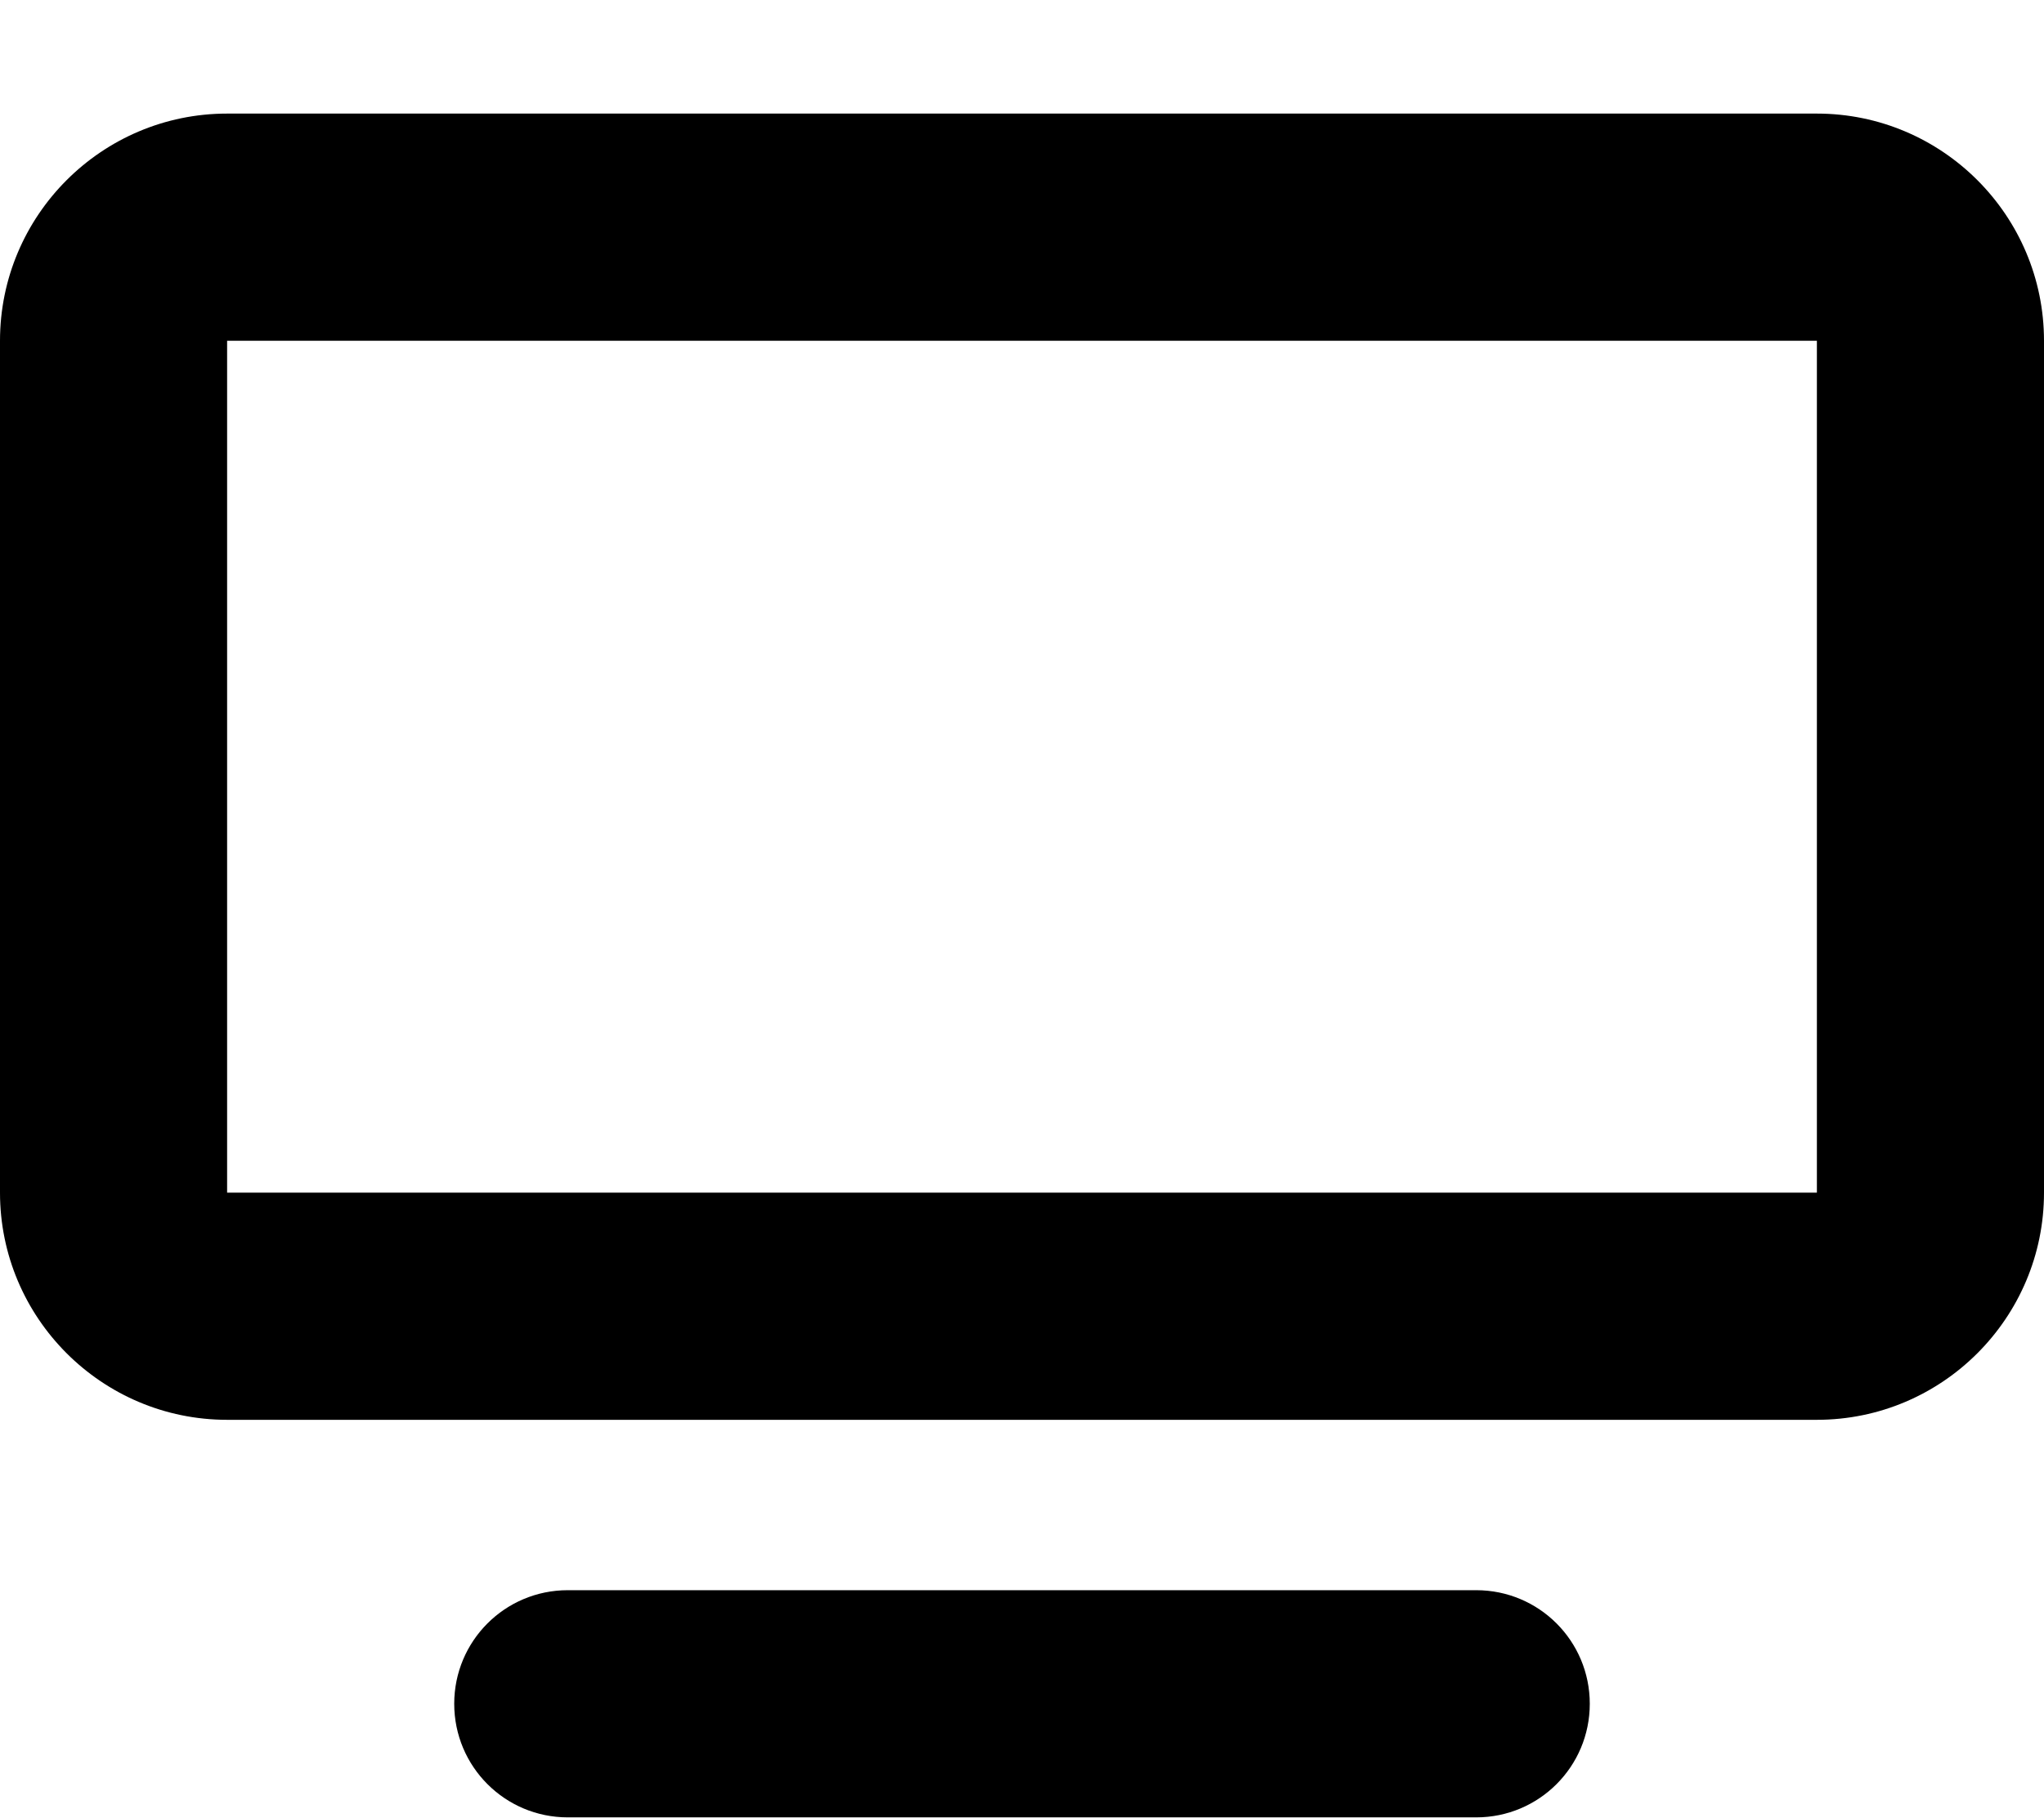
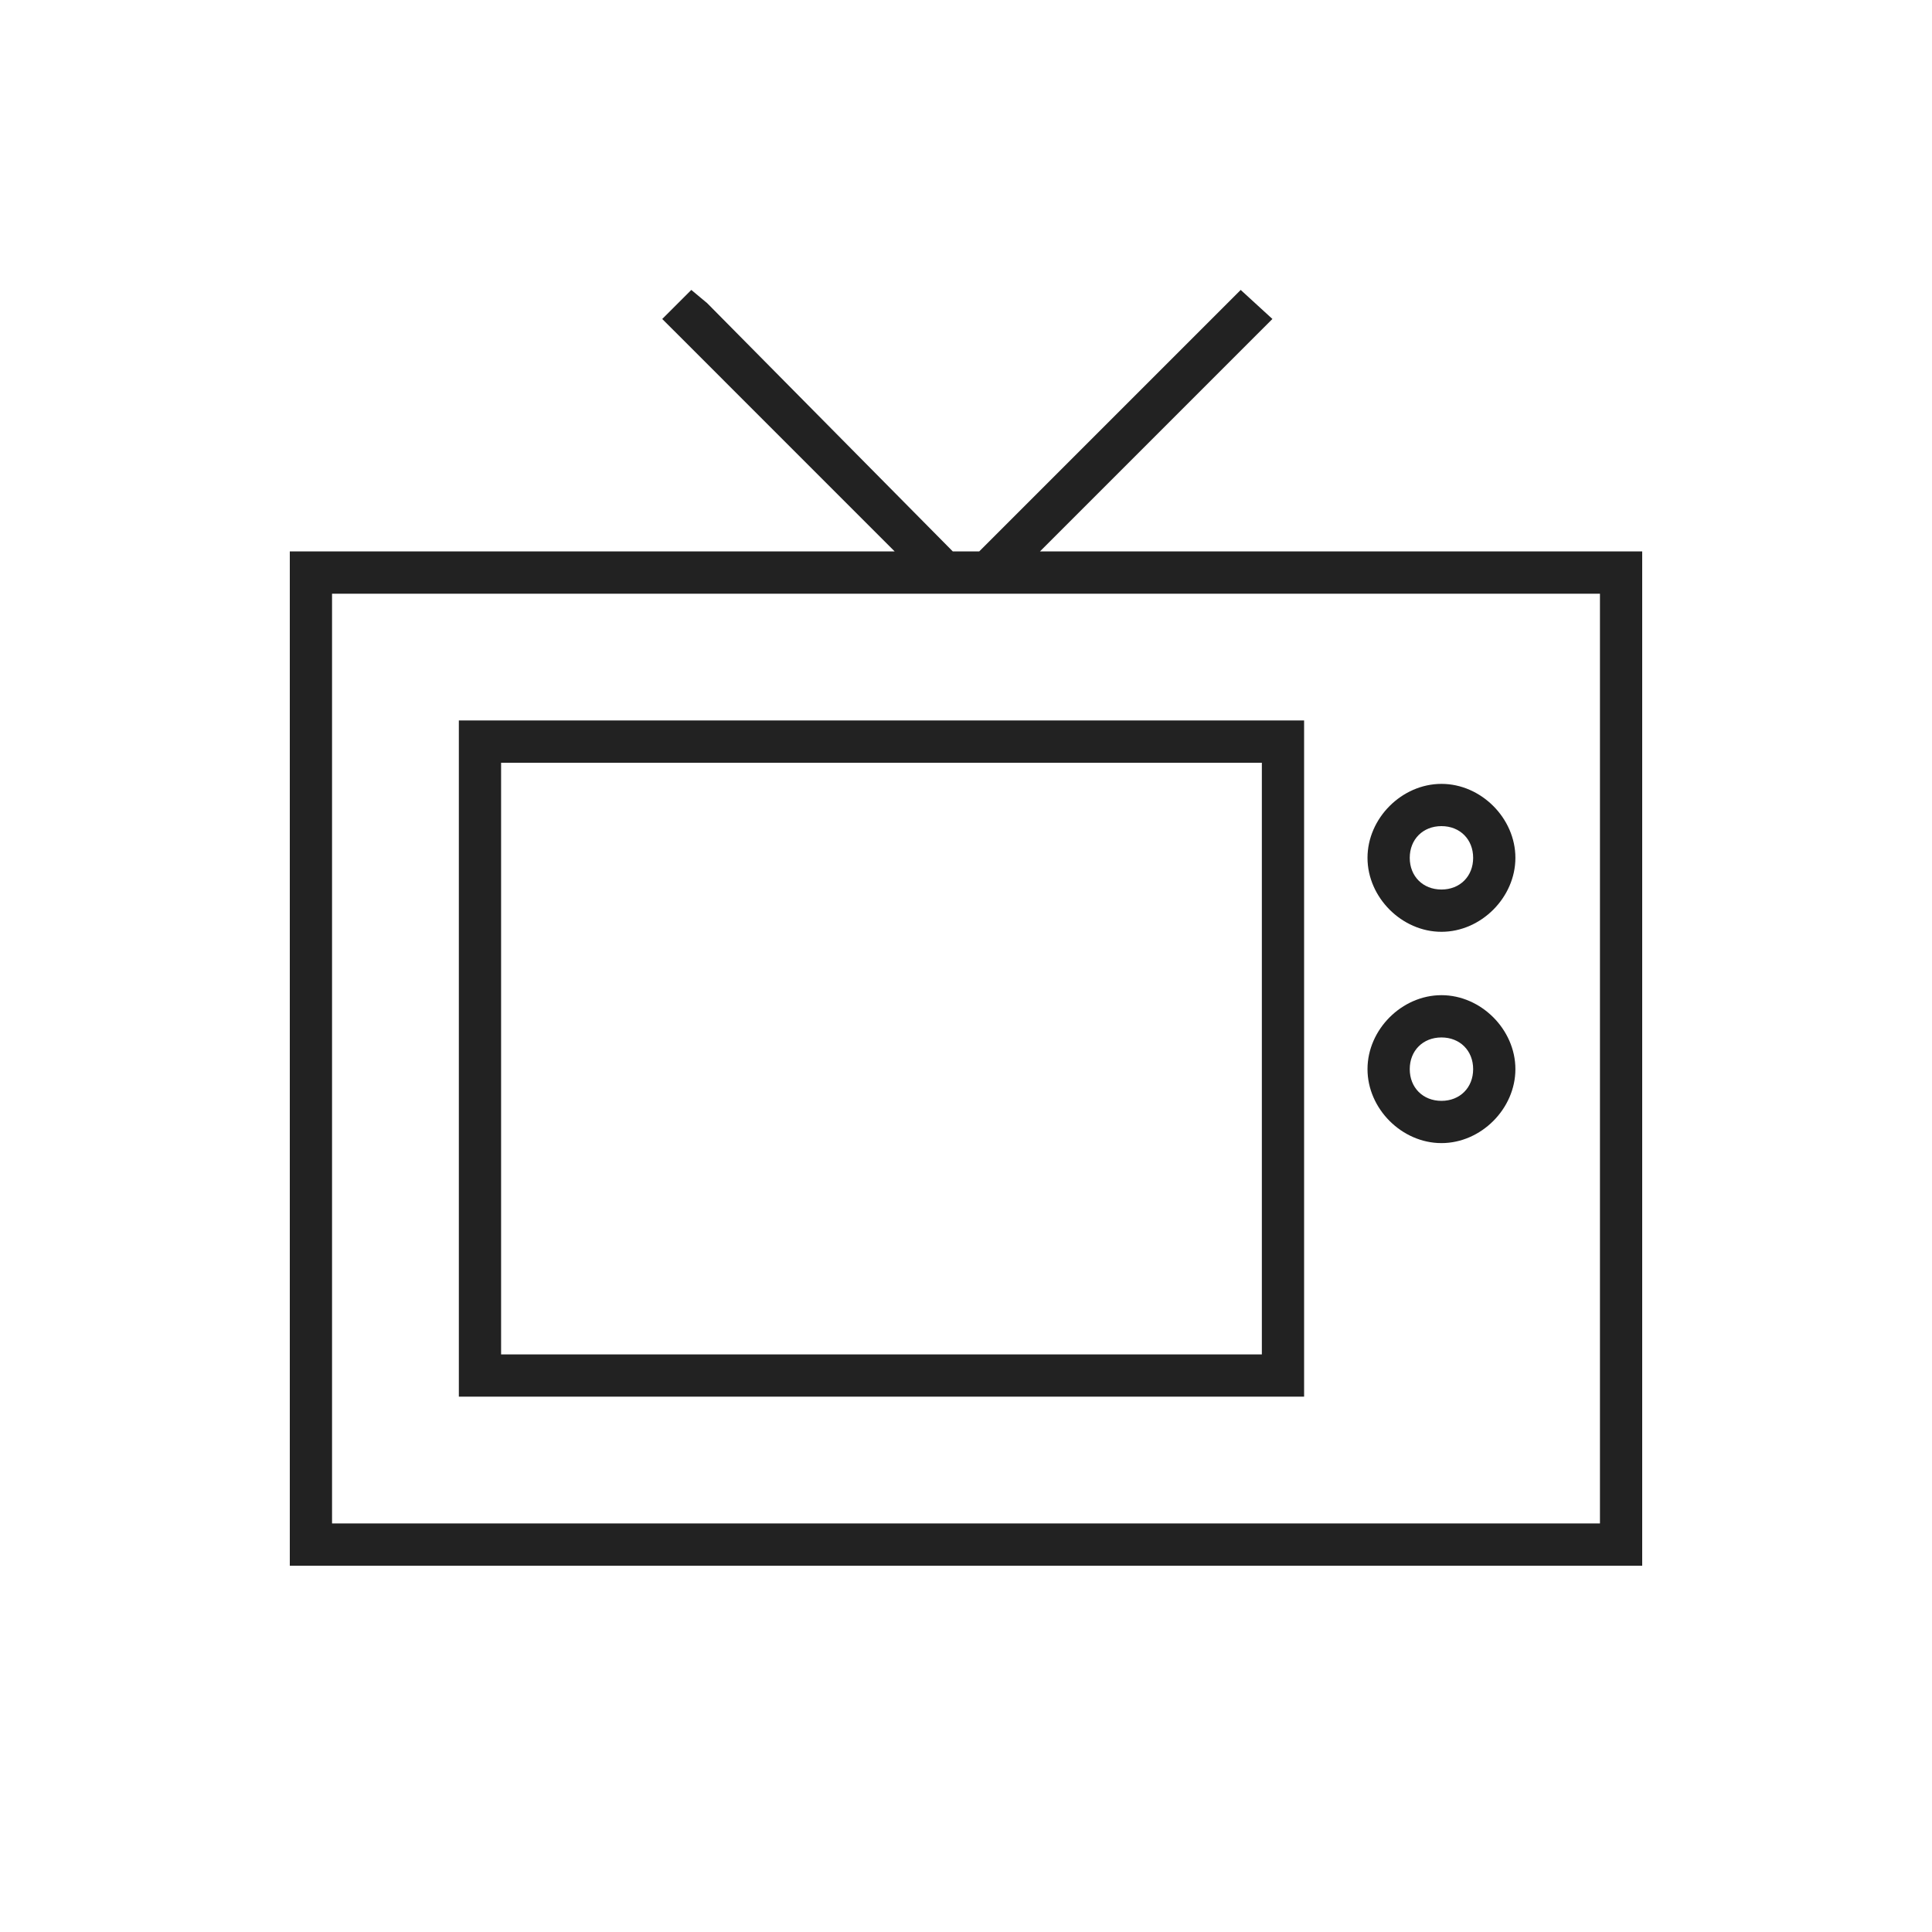
- <svg xmlns="http://www.w3.org/2000/svg" viewBox="0 0 576 512">
-   <path fill="currentColor" d="M64 96l0 240 448 0 0-240-448 0zM0 96C0 60.7 28.7 32 64 32l448 0c35.3 0 64 28.7 64 64l0 240c0 35.3-28.7 64-64 64L64 400c-35.3 0-64-28.7-64-64L0 96zM160 448l256 0c17.7 0 32 14.3 32 32s-14.3 32-32 32l-256 0c-17.7 0-32-14.3-32-32s14.3-32 32-32z" />
+ <svg xmlns="http://www.w3.org/2000/svg" width="60" height="60" viewBox="0 0 60 60" fill="none">
+   <path d="M21.469 9.004L21.961 9.414L29.59 17.125H30.41L38.121 9.414L38.531 9.004L39.516 9.906L39.023 10.398L32.297 17.125H51V48.625H9V17.125H27.785L21.059 10.398L20.566 9.906L21.469 9.004ZM30.656 18.438H10.312V47.312H49.688V18.438H30.656ZM44.766 27.625C45.34 27.625 45.75 27.215 45.75 26.641C45.75 26.066 45.34 25.656 44.766 25.656C44.191 25.656 43.781 26.066 43.781 26.641C43.781 27.215 44.191 27.625 44.766 27.625ZM44.766 24.344C45.996 24.344 47.062 25.41 47.062 26.641C47.062 27.871 45.996 28.938 44.766 28.938C43.535 28.938 42.469 27.871 42.469 26.641C42.469 25.41 43.535 24.344 44.766 24.344ZM44.766 34.188C45.34 34.188 45.75 33.777 45.75 33.203C45.75 32.629 45.34 32.219 44.766 32.219C44.191 32.219 43.781 32.629 43.781 33.203C43.781 33.777 44.191 34.188 44.766 34.188ZM44.766 30.906C45.996 30.906 47.062 31.973 47.062 33.203C47.062 34.434 45.996 35.5 44.766 35.5C43.535 35.5 42.469 34.434 42.469 33.203C42.469 31.973 43.535 30.906 44.766 30.906ZM15.562 23.688V42.062H39.188V23.688H15.562ZM14.25 22.375H40.5V43.375H14.25V22.375Z" fill="#222222" />
</svg>
